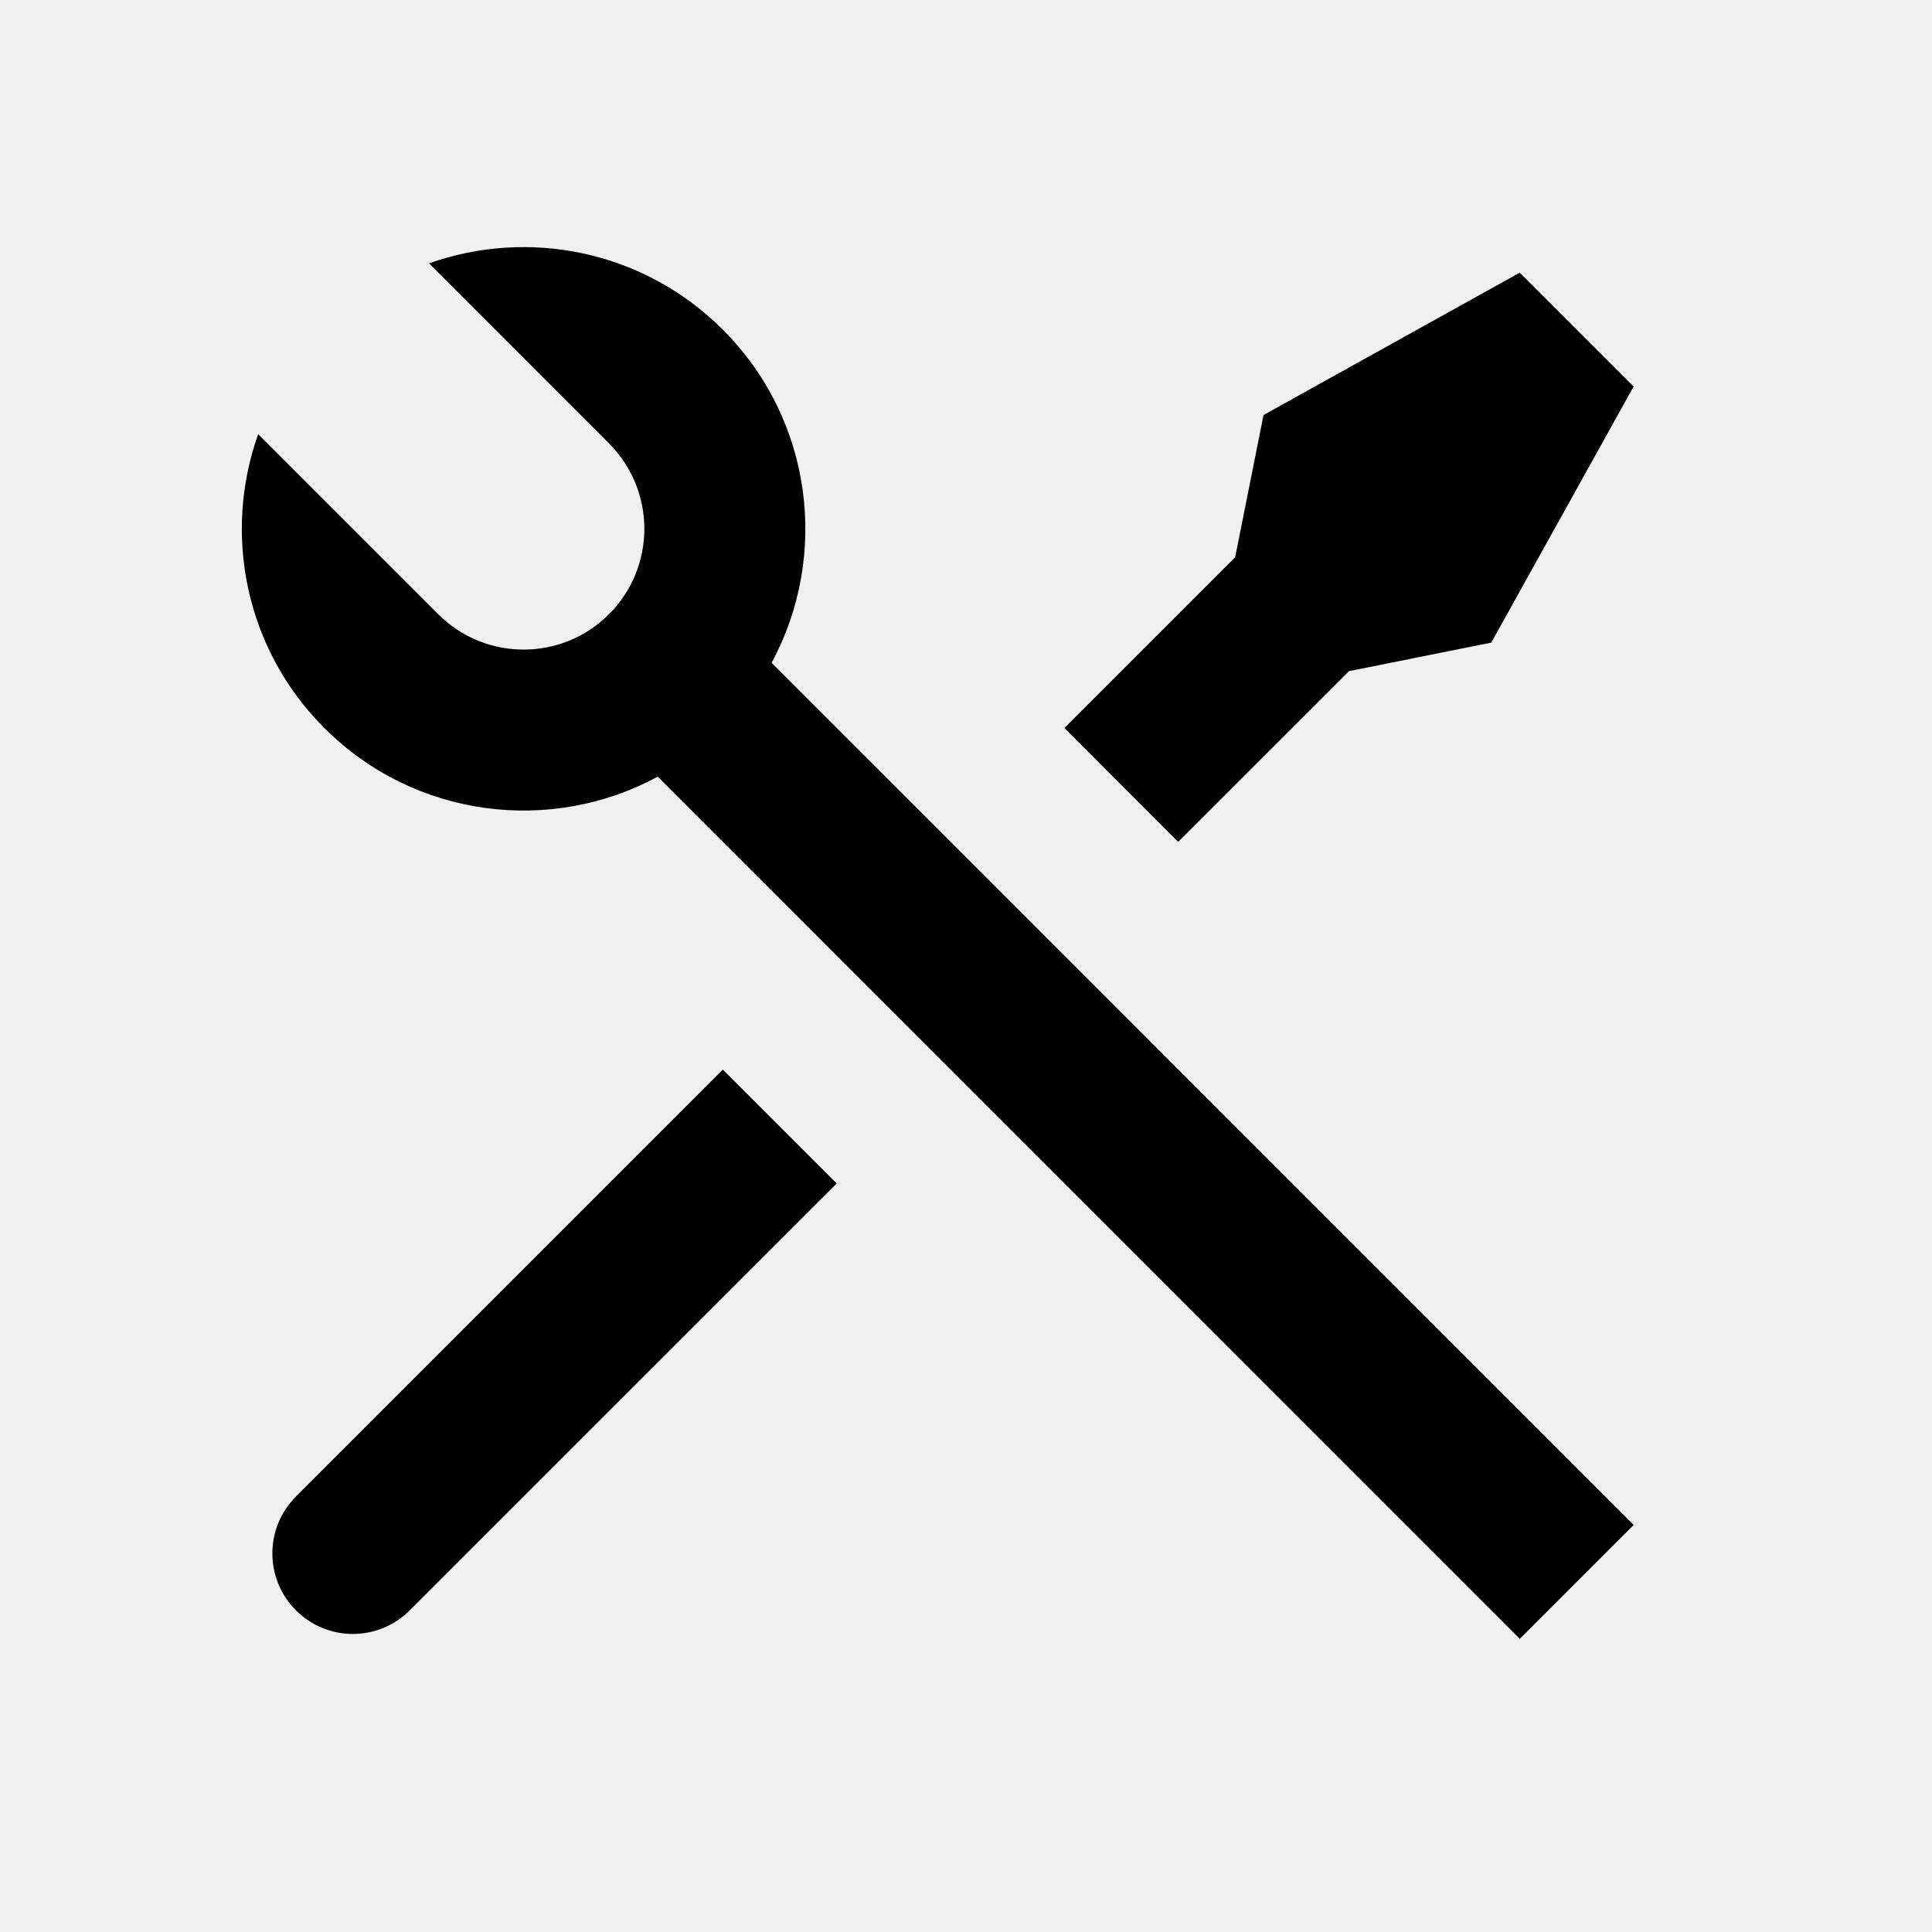
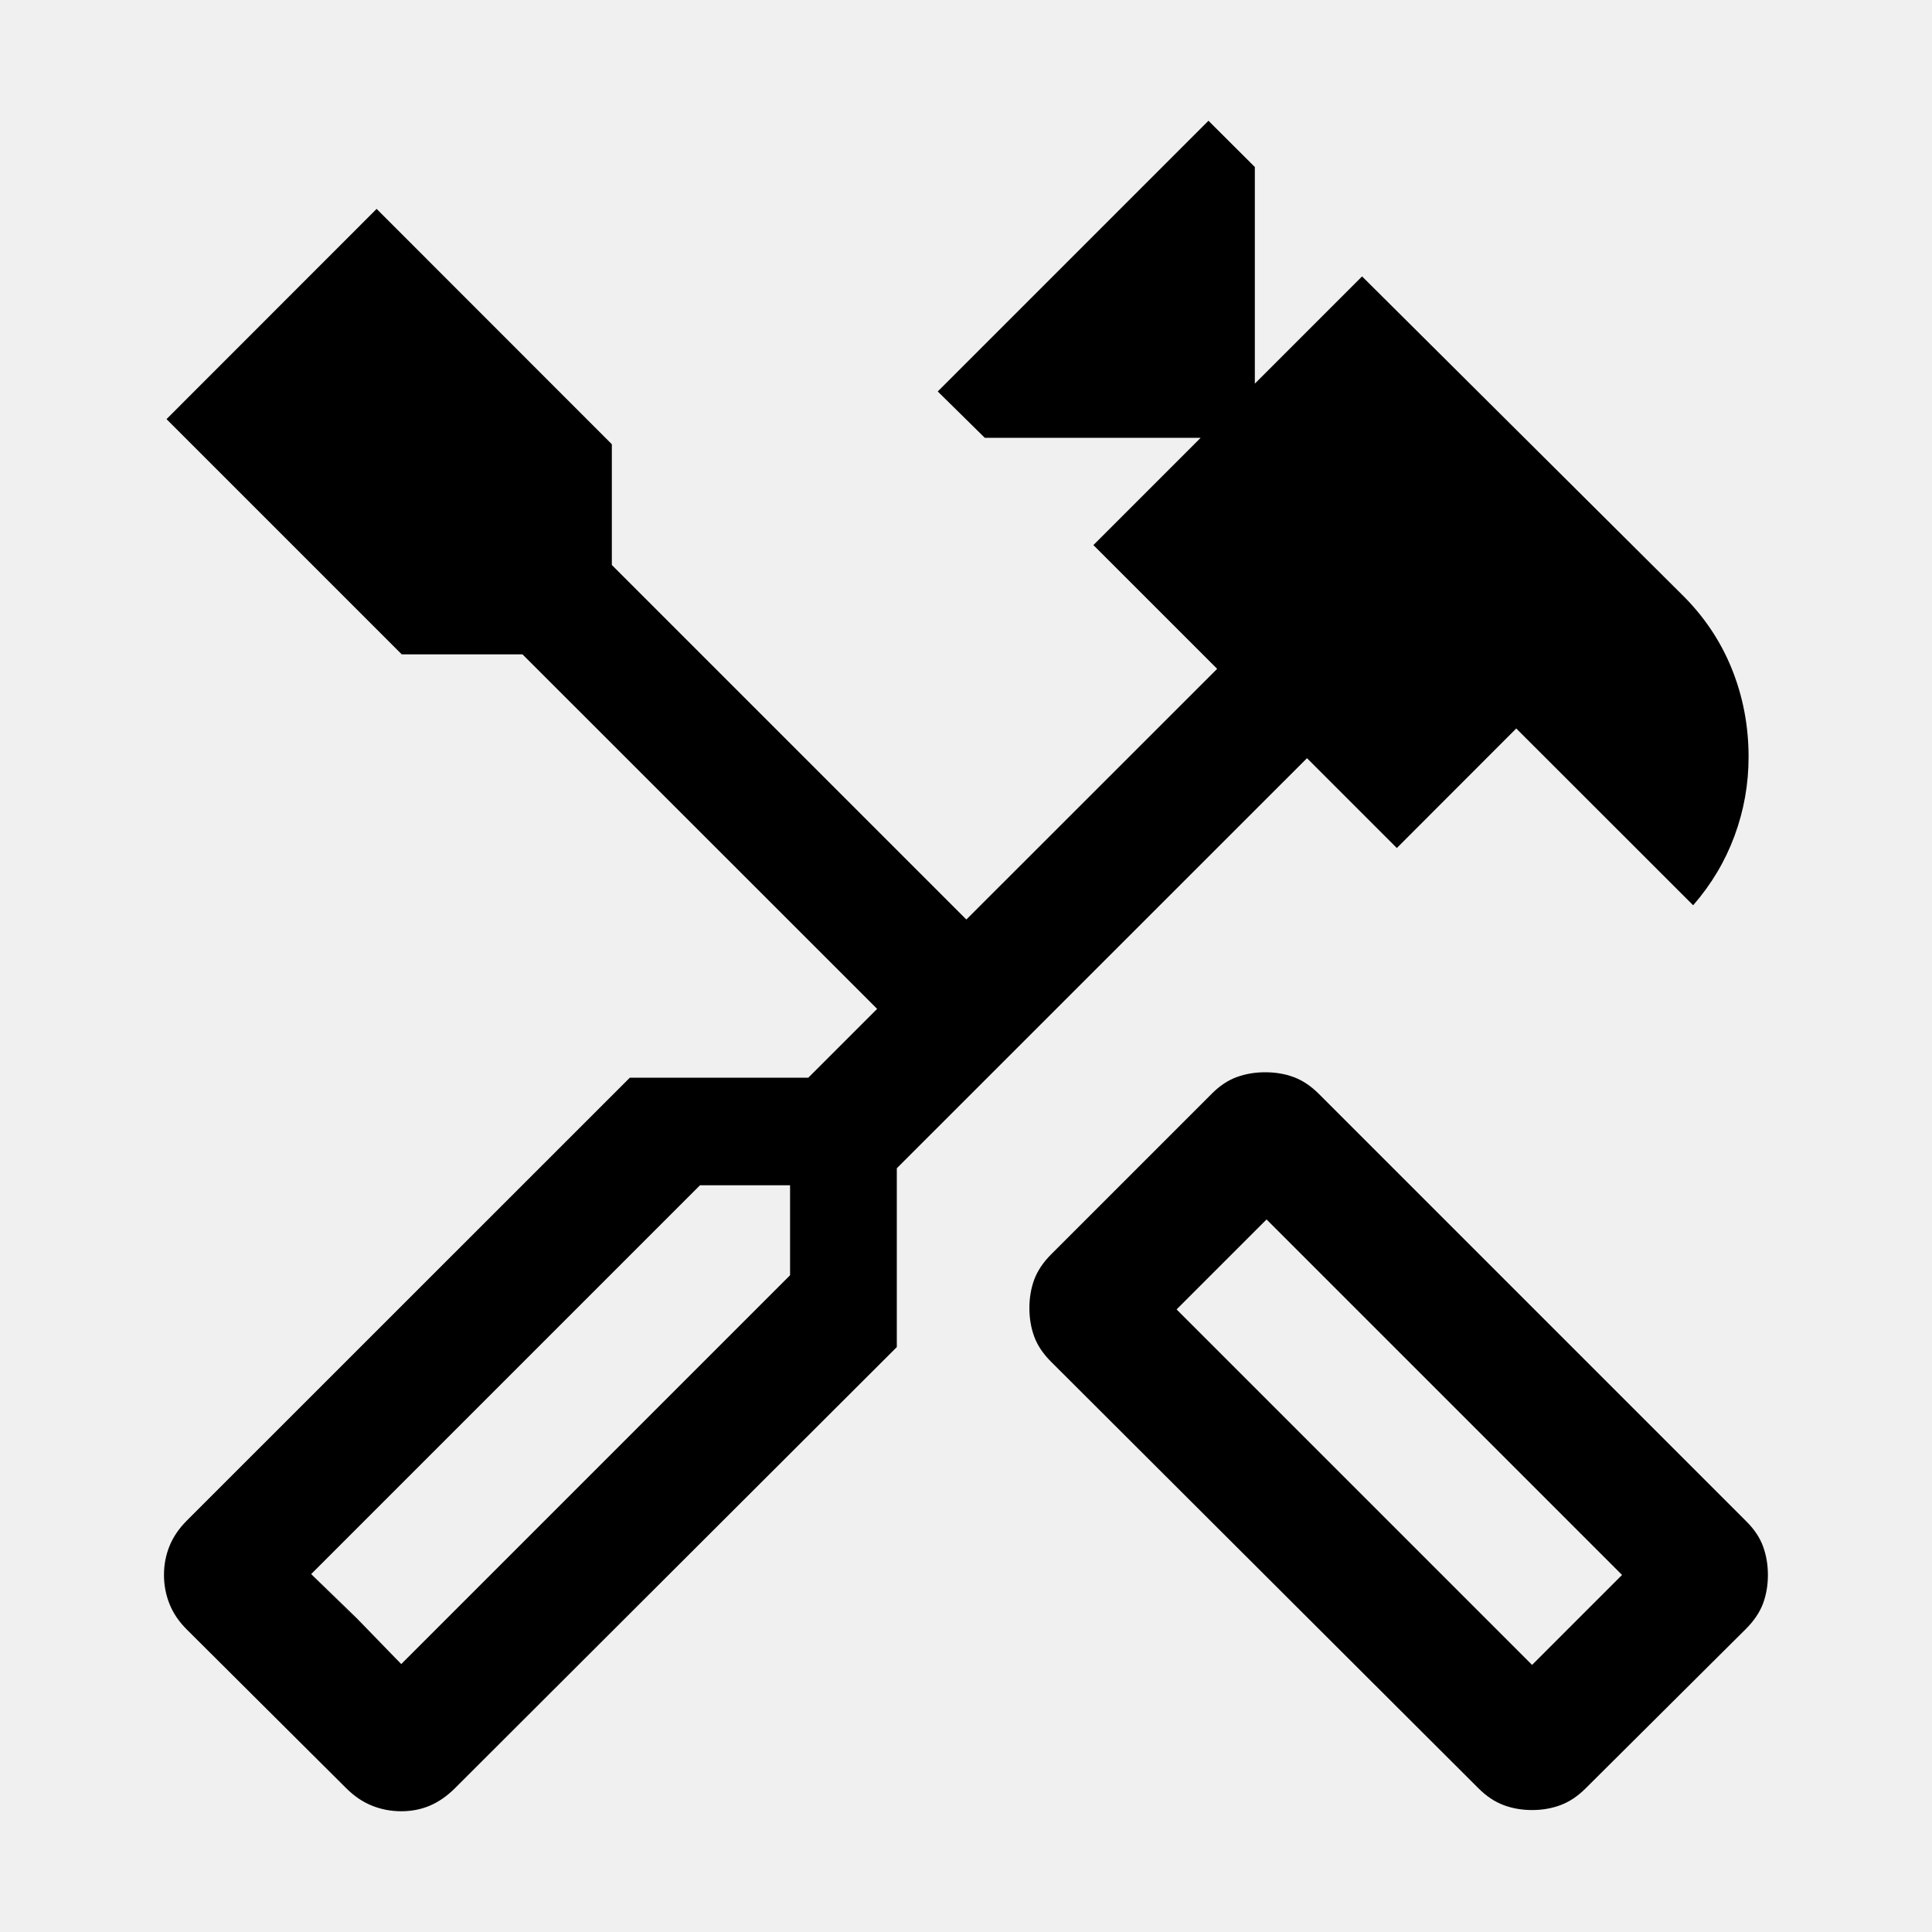
- <svg xmlns="http://www.w3.org/2000/svg" width="16" height="16" viewBox="0 0 16 16" fill="none">
-   <g id="applications-utilities" clip-path="url(#clip0_2048_966)">
-     <g id="Frame">
-       <path id="Vector" d="M3.553 2.181C4.375 1.889 5.328 2.072 5.986 2.73C6.733 3.477 6.868 4.605 6.39 5.489L13.529 12.629L12.586 13.572L5.447 6.432C4.562 6.911 3.434 6.777 2.686 6.029C2.028 5.371 1.845 4.418 2.138 3.596L3.629 5.087C4.02 5.477 4.653 5.477 5.043 5.087C5.434 4.696 5.434 4.063 5.043 3.672L3.553 2.181ZM10.464 3.437L12.586 2.258L13.529 3.201L12.35 5.322L11.172 5.558L9.757 6.972L8.815 6.029L10.229 4.615L10.464 3.437ZM5.986 8.858L6.929 9.801L3.393 13.336C3.133 13.597 2.711 13.597 2.451 13.336C2.209 13.094 2.192 12.713 2.399 12.452L2.451 12.393L5.986 8.858Z" fill="black" />
-     </g>
-   </g>
-   <defs>
-     <clipPath id="clip0_2048_966">
-       <rect width="16" height="16" fill="white" />
+ <svg xmlns="http://www.w3.org/2000/svg" width="16" height="16" viewBox="0 0 16 16" fill="none" version="1.1" id="svg1">
+   <defs id="defs1">
+     <clipPath id="clip0_2048_1137">
+       <rect width="16" height="16" fill="white" id="rect1" />
    </clipPath>
  </defs>
+   <path d="M 12.452,14.949 Q 12.342,14.908 12.244,14.81 L 8.704,11.277 q -0.099,-0.099 -0.139,-0.208 -0.04,-0.109 -0.04,-0.236 0,-0.127 0.04,-0.236 0.041,-0.109 0.139,-0.208 l 1.33,-1.33 q 0.098,-0.099 0.208,-0.139 0.109,-0.04 0.236,-0.04 0.127,0 0.236,0.04 0.11,0.041 0.208,0.139 l 3.54,3.54 q 0.099,0.098 0.139,0.208 0.04,0.11 0.04,0.236 0,0.127 -0.04,0.236 -0.041,0.109 -0.139,0.208 l -1.33,1.323 q -0.098,0.098 -0.208,0.139 -0.109,0.041 -0.236,0.041 -0.127,0 -0.236,-0.041 z m 0.236,-1.161 0.745,-0.745 -2.944,-2.944 -0.745,0.745 z M 3.081,14.954 Q 2.966,14.908 2.868,14.81 L 1.549,13.497 Q 1.45,13.399 1.404,13.284 1.358,13.169 1.358,13.043 q 0,-0.127 0.046,-0.24 0.046,-0.113 0.144,-0.211 L 5.216,8.925 H 6.694 L 7.264,8.355 4.327,5.419 H 3.327 L 1.379,3.471 3.119,1.73 5.067,3.679 V 4.679 L 8.003,7.615 10.08,5.539 9.055,4.514 9.943,3.626 H 8.156 L 7.766,3.242 10.008,1 10.392,1.383 v 1.794 l 0.888,-0.888 2.641,2.627 q 0.278,0.271 0.419,0.618 0.141,0.347 0.141,0.734 0,0.34 -0.117,0.656 -0.117,0.315 -0.342,0.573 L 12.557,6.033 11.568,7.023 10.824,6.279 7.427,9.675 V 11.156 L 3.767,14.81 Q 3.668,14.908 3.559,14.954 3.45,15 3.323,15 3.196,15 3.081,14.954 Z M 3.323,13.781 6.543,10.561 V 9.816 H 5.797 l -3.22,3.22 z m 0,0 -0.745,-0.745 0.378,0.367 z m 9.365,0.007 0.745,-0.745 z" id="path1" style="fill:#000000;fill-opacity:1;stroke-width:0.025" />
</svg>
